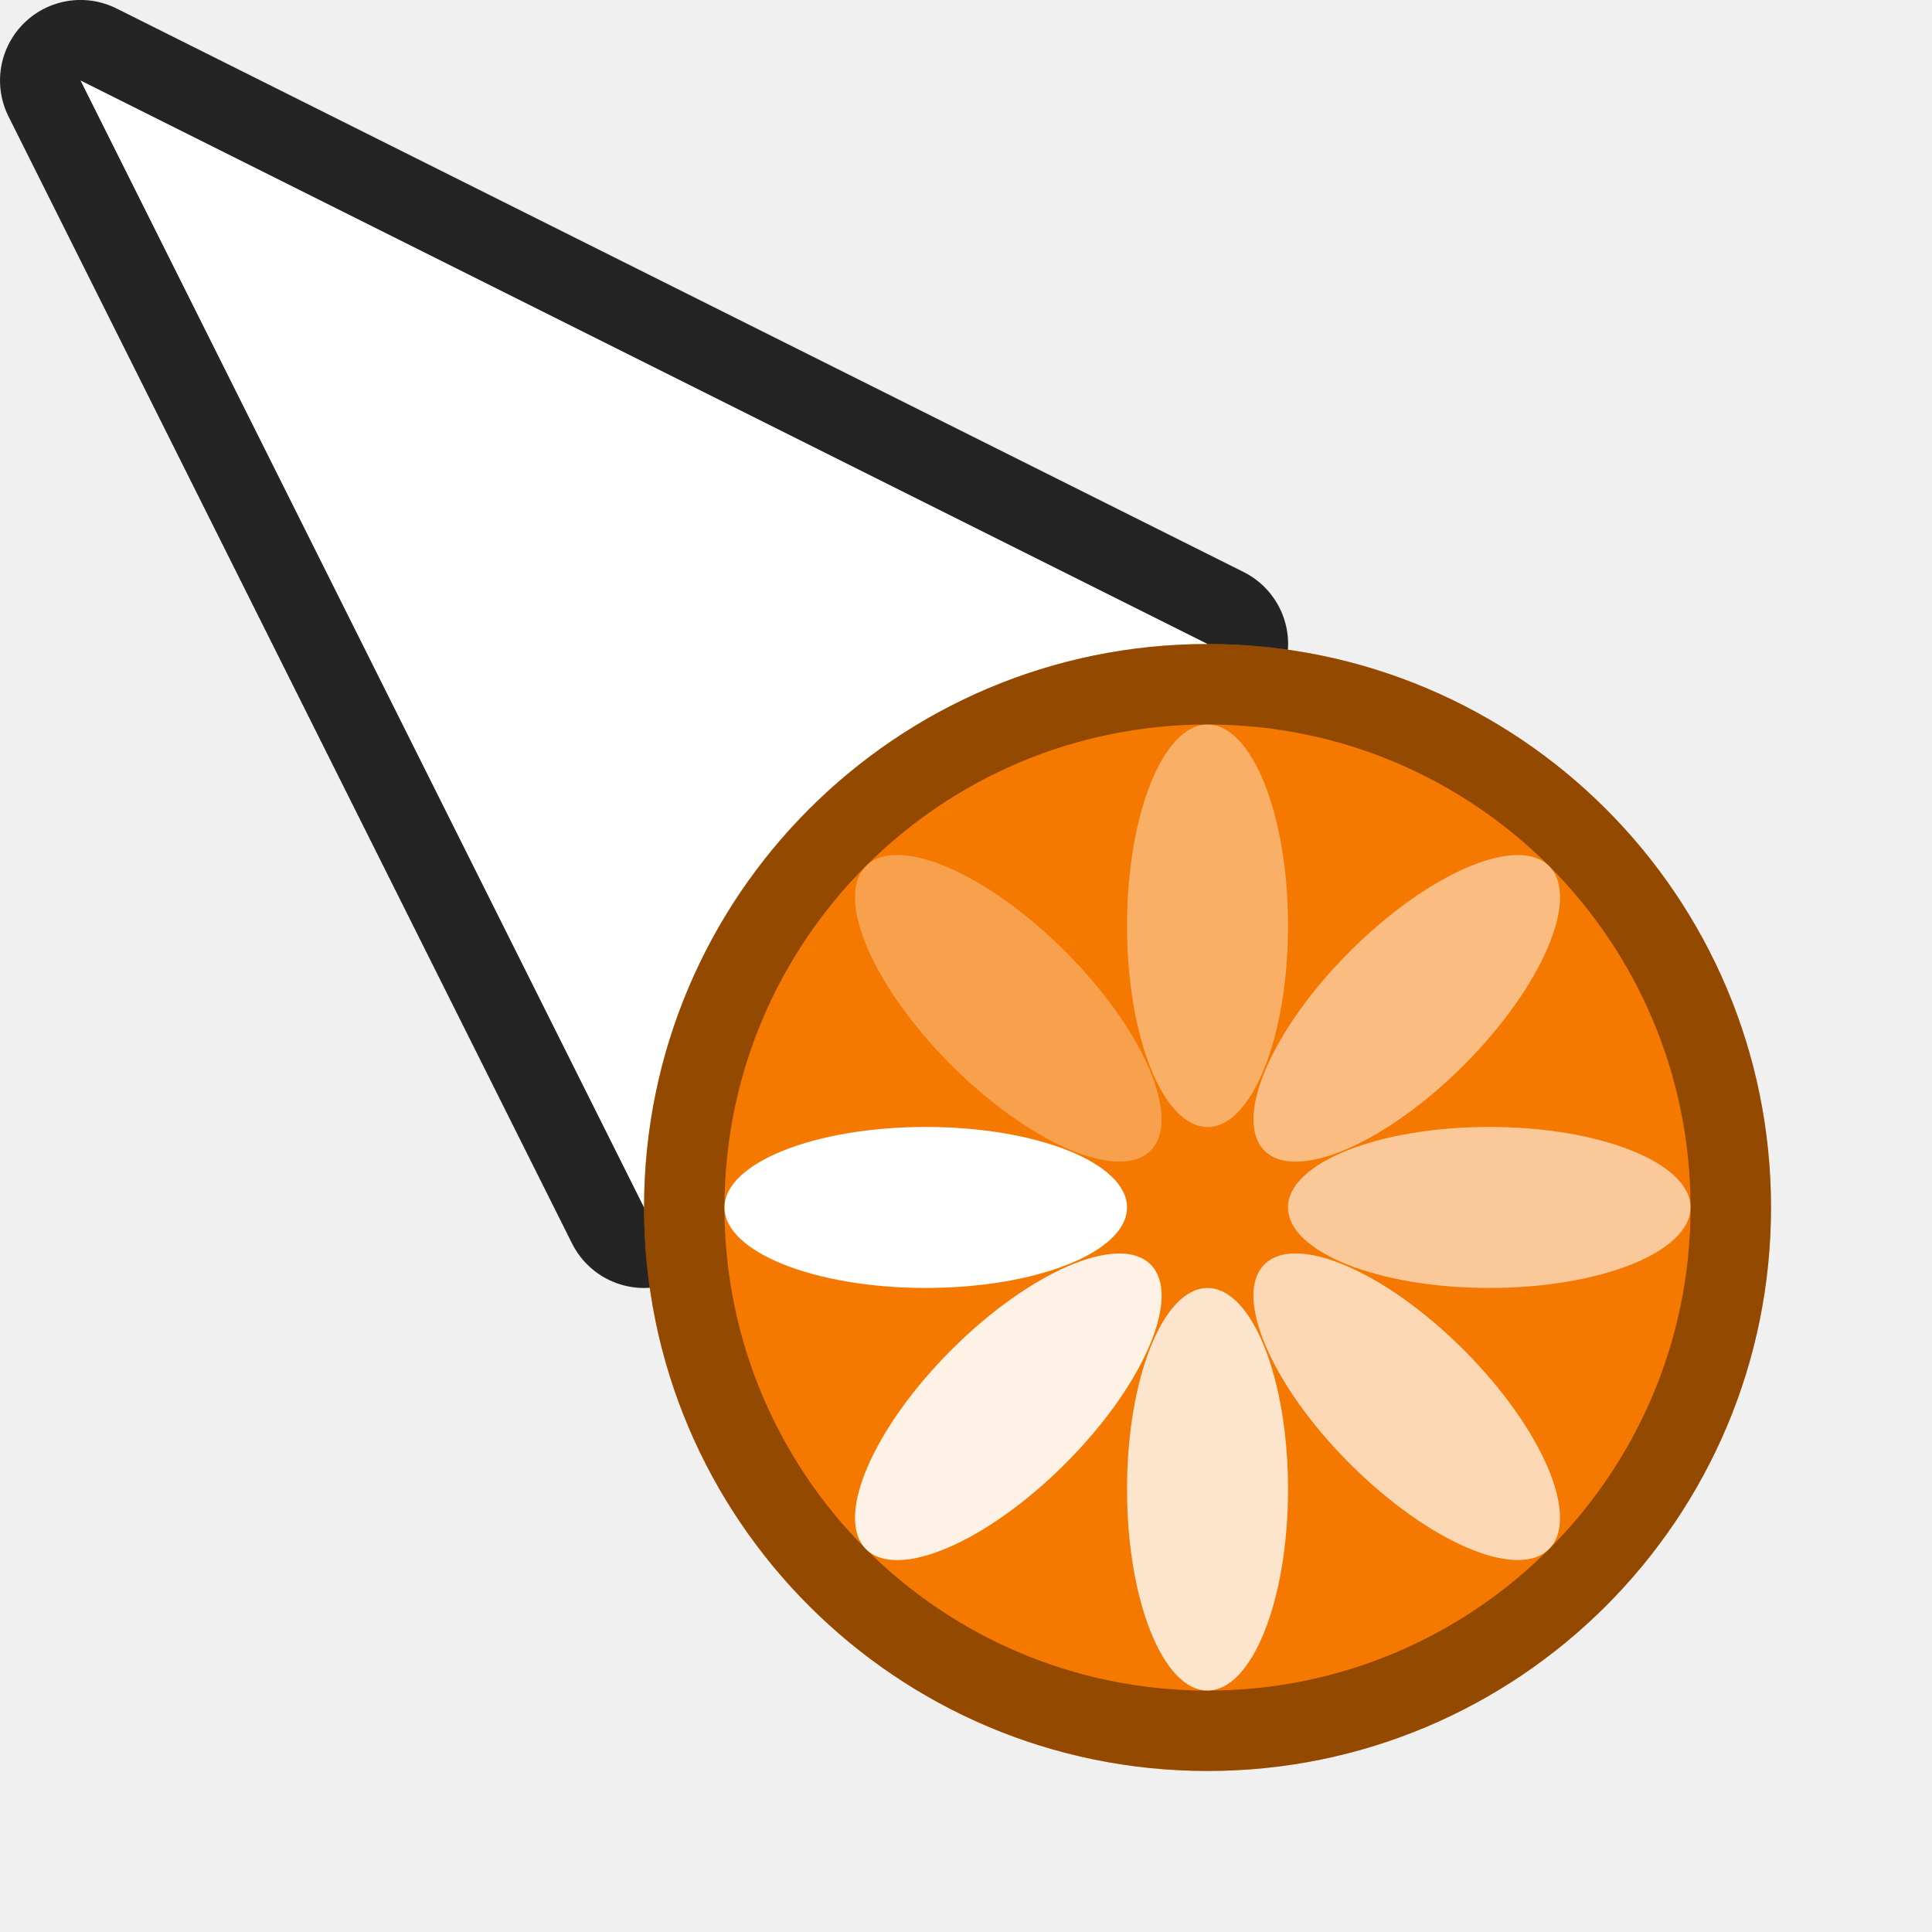
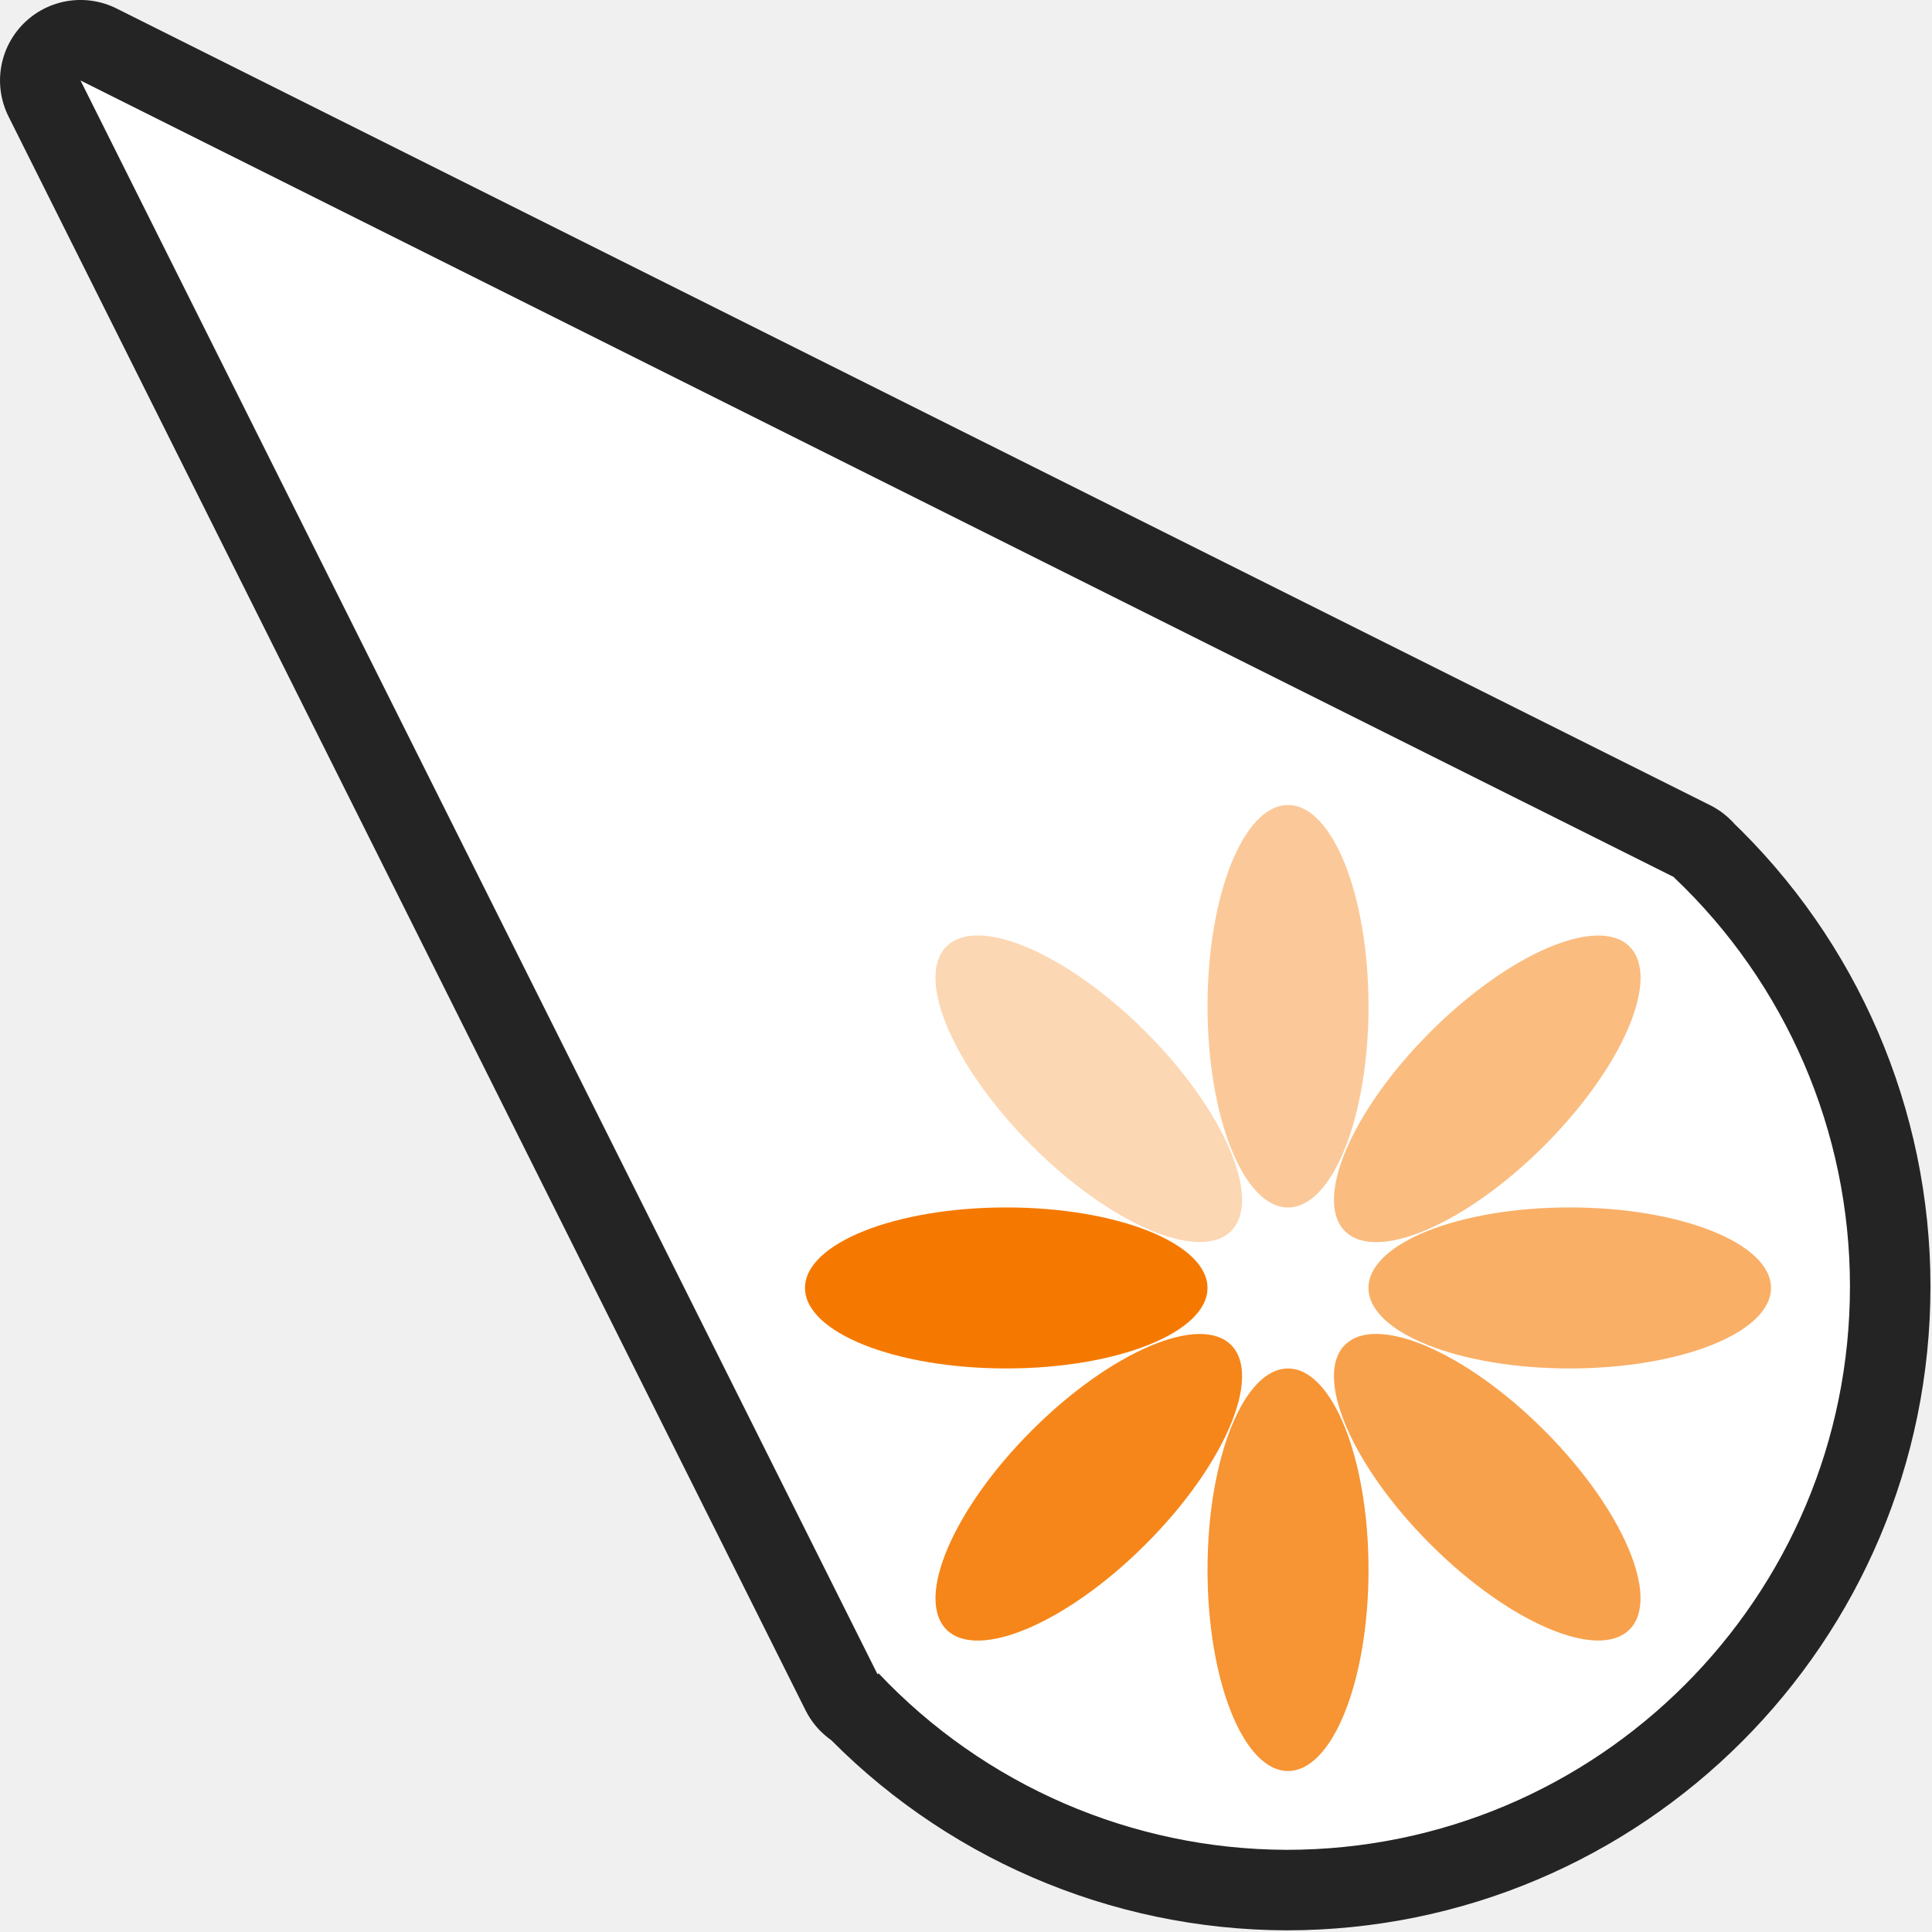
<svg xmlns="http://www.w3.org/2000/svg" width="24" height="24" viewBox="0 0 24 24" id="svg2" version="1.1">
  <defs id="defs4" />
  <g id="layer1" transform="translate(0,-1018.362)">
    <g transform="translate(18.78685,15.95532)" id="g6182" />
    <g id="g3692" transform="rotate(-22.32755,4,1021.362)">
-       <g id="g1152" transform="translate(-0.5450588,-1.304767)">
-         <g id="g2074" transform="translate(-6.7615994e-5,-1.5992435e-4)">
-           <g id="g1" transform="translate(0.5451265,1.304908)">
-             <path id="path3667" style="fill:none;fill-opacity:1;stroke:#000000;stroke-width:2;stroke-linecap:butt;stroke-linejoin:round;stroke-miterlimit:3.2;stroke-dasharray:none;stroke-opacity:0.85;paint-order:markers stroke fill" d="m 1.985,1018.372 1.157,15.61 c 2.626,-0.866 2.109,3.423 3.133,2.427 -0.41,-1.067 -0.178,-2.274 0.599,-3.113 1.127,-1.214 3.025,-1.284 4.239,-0.157 0.295,0.274 0.532,0.605 0.697,0.972 1.495,-0.027 -1.994,-2.686 0.467,-3.944 z" />
-             <path id="path5105" style="fill:#ffffff;fill-opacity:1;stroke:none;stroke-width:2;stroke-linecap:round;stroke-linejoin:round;stroke-miterlimit:4;stroke-dasharray:none;stroke-opacity:1" d="m 1.985,1018.372 1.157,15.61 c 2.626,-0.866 2.109,3.423 3.133,2.427 -0.41,-1.067 -0.178,-2.274 0.599,-3.113 1.127,-1.214 3.025,-1.284 4.239,-0.157 0.295,0.274 0.532,0.605 0.697,0.972 1.495,-0.027 -1.994,-2.686 0.467,-3.944 z" />
-           </g>
-         </g>
-         <ellipse style="fill:#f57900;fill-opacity:1;stroke-width:0;stroke-linejoin:round;stroke-opacity:0.85;paint-order:markers stroke fill" id="circle1383" cx="403.717" cy="956.268" transform="rotate(22.32755)" rx="7" ry="7" />
-         <path id="circle1519" style="fill:#000000;fill-opacity:0.402;stroke-width:0;stroke-linejoin:round;stroke-opacity:0.85;paint-order:markers stroke fill" d="m 12.821,1031.471 a 7,7 0 0 0 -9.134,3.816 7,7 0 0 0 3.816,9.134 7,7 0 0 0 9.134,-3.816 7,7 0 0 0 -3.816,-9.134 z m -0.38,0.925 a 6,6 0 0 1 3.271,7.83 6,6 0 0 1 -7.83,3.271 6,6 0 0 1 -3.271,-7.83 6,6 0 0 1 7.83,-3.271 z" />
+       <g id="g1152">
+         <path id="circle1383-3" style="fill:#ffffff;fill-opacity:1;stroke:#000000;stroke-width:2;stroke-linejoin:round;stroke-dasharray:none;stroke-opacity:0.85;paint-order:markers stroke fill" d="m 1.985,1018.372 1.637,22.076 c 0.005,0 0.01,0 0.015,-0.01 0.688,1.792 2.083,3.223 3.856,3.957 3.576,1.469 7.666,-0.24 9.134,-3.816 0.73,-1.778 0.696,-3.777 -0.092,-5.529 8.5e-4,-4e-4 0.002,-6e-4 0.003,-10e-4 z" />
        <g id="g1550" transform="rotate(-90,10.54138,1037.021)">
-           <ellipse style="fill:#ffffff;fill-opacity:1;stroke:#000000;stroke-width:0;stroke-linejoin:round;stroke-opacity:0.85;paint-order:markers stroke fill" id="ellipse2120" cx="402.717" cy="951.768" transform="rotate(22.32755)" rx="1" ry="2.5" />
-           <ellipse style="fill:#ffffff;fill-opacity:0.6;stroke:#000000;stroke-width:0;stroke-linejoin:round;stroke-opacity:0.85;paint-order:markers stroke fill" id="ellipse1402" cx="402.717" cy="958.768" transform="rotate(22.32755)" rx="1" ry="2.5" />
-           <ellipse style="fill:#ffffff;fill-opacity:0.4;stroke:#000000;stroke-width:0;stroke-linejoin:round;stroke-opacity:0.85;paint-order:markers stroke fill" id="ellipse1404" cx="955.268" cy="-406.217" transform="rotate(112.3276)" rx="1" ry="2.5" />
-           <ellipse style="fill:#ffffff;fill-opacity:0.8;stroke:#000000;stroke-width:0;stroke-linejoin:round;stroke-opacity:0.85;paint-order:markers stroke fill" id="ellipse1406" cx="955.268" cy="-399.217" transform="rotate(112.3276)" rx="1" ry="2.5" />
-           <ellipse style="fill:#ffffff;fill-opacity:0.3;stroke:#000000;stroke-width:0;stroke-linejoin:round;stroke-opacity:0.85;paint-order:markers stroke fill" id="ellipse1408" cx="960.24" cy="387.213" transform="rotate(67.32755)" rx="1" ry="2.5" />
-           <ellipse style="fill:#ffffff;fill-opacity:0.7;stroke:#000000;stroke-width:0;stroke-linejoin:round;stroke-opacity:0.85;paint-order:markers stroke fill" id="ellipse1410" cx="960.24" cy="394.213" transform="rotate(67.32755)" rx="1" ry="2.5" />
-           <ellipse style="fill:#ffffff;fill-opacity:0.5;stroke:#000000;stroke-width:0;stroke-linejoin:round;stroke-opacity:0.85;paint-order:markers stroke fill" id="ellipse1412" cx="390.713" cy="-963.74" transform="rotate(157.3276)" rx="1" ry="2.5" />
-           <ellipse style="fill:#ffffff;fill-opacity:0.9;stroke:#000000;stroke-width:0;stroke-linejoin:round;stroke-opacity:0.85;paint-order:markers stroke fill" id="ellipse1414" cx="390.713" cy="-956.74" transform="rotate(157.3276)" rx="1" ry="2.5" />
+           <ellipse style="fill:#f57900;fill-opacity:1;stroke:#000000;stroke-width:0;stroke-linejoin:round;stroke-opacity:0.85;paint-order:markers stroke fill" id="ellipse2120" cx="402.717" cy="951.768" transform="rotate(22.32755)" rx="1" ry="2.5" />
+           <ellipse style="opacity:0.6;fill:#f57900;fill-opacity:1;stroke:#000000;stroke-width:0;stroke-linejoin:round;stroke-opacity:0.85;paint-order:markers stroke fill" id="ellipse1402" cx="402.717" cy="958.768" transform="rotate(22.32755)" rx="1" ry="2.5" />
+           <ellipse style="opacity:0.4;fill:#f57900;fill-opacity:1;stroke:#000000;stroke-width:0;stroke-linejoin:round;stroke-opacity:0.85;paint-order:markers stroke fill" id="ellipse1404" cx="955.268" cy="-406.217" transform="rotate(112.3276)" rx="1" ry="2.5" />
+           <ellipse style="opacity:0.8;fill:#f57900;fill-opacity:1;stroke:#000000;stroke-width:0;stroke-linejoin:round;stroke-opacity:0.85;paint-order:markers stroke fill" id="ellipse1406" cx="955.268" cy="-399.217" transform="rotate(112.3276)" rx="1" ry="2.5" />
+           <ellipse style="opacity:0.3;fill:#f57900;fill-opacity:1;stroke:#000000;stroke-width:0;stroke-linejoin:round;stroke-opacity:0.85;paint-order:markers stroke fill" id="ellipse1408" cx="960.24" cy="387.213" transform="rotate(67.32755)" rx="1" ry="2.5" />
+           <ellipse style="opacity:0.7;fill:#f57900;fill-opacity:1;stroke:#000000;stroke-width:0;stroke-linejoin:round;stroke-opacity:0.85;paint-order:markers stroke fill" id="ellipse1410" cx="960.24" cy="394.213" transform="rotate(67.32755)" rx="1" ry="2.5" />
+           <ellipse style="opacity:0.5;fill:#f57900;fill-opacity:1;stroke:#000000;stroke-width:0;stroke-linejoin:round;stroke-opacity:0.85;paint-order:markers stroke fill" id="ellipse1412" cx="390.713" cy="-963.74" transform="rotate(157.3276)" rx="1" ry="2.5" />
+           <ellipse style="opacity:0.9;fill:#f57900;fill-opacity:1;stroke:#000000;stroke-width:0;stroke-linejoin:round;stroke-opacity:0.85;paint-order:markers stroke fill" id="ellipse1414" cx="390.713" cy="-956.74" transform="rotate(157.3276)" rx="1" ry="2.5" />
        </g>
      </g>
    </g>
  </g>
</svg>
